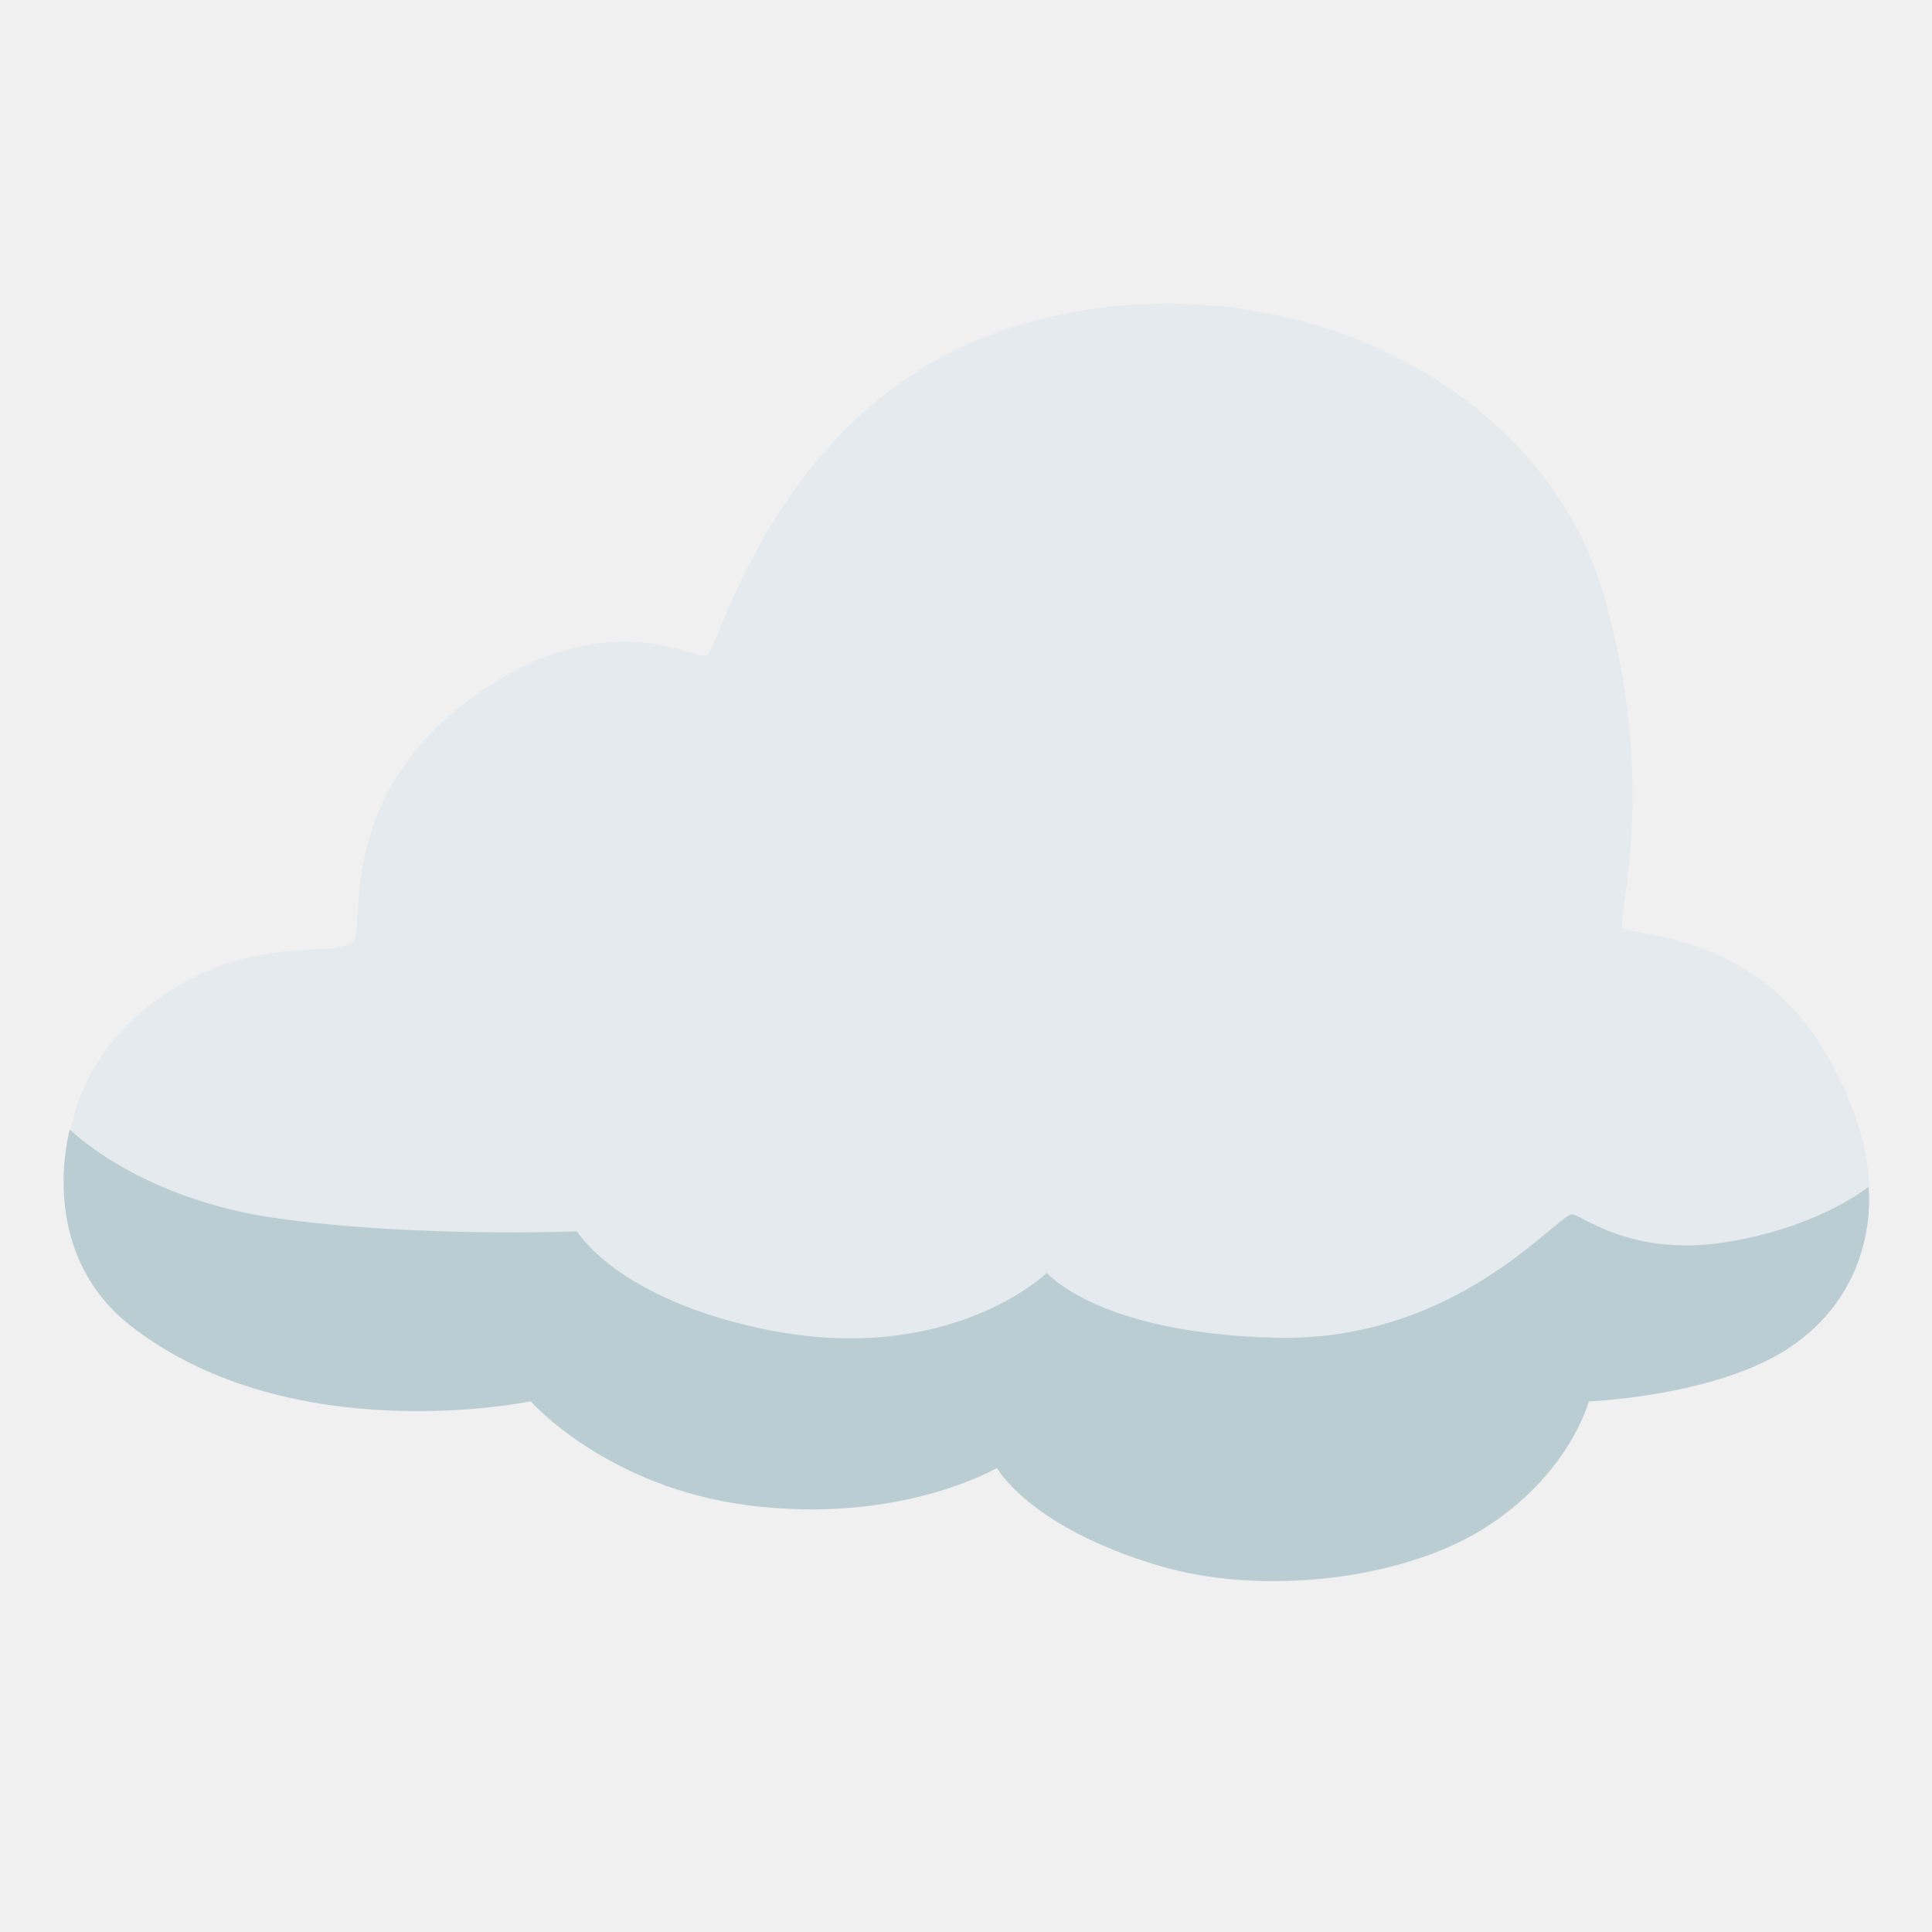
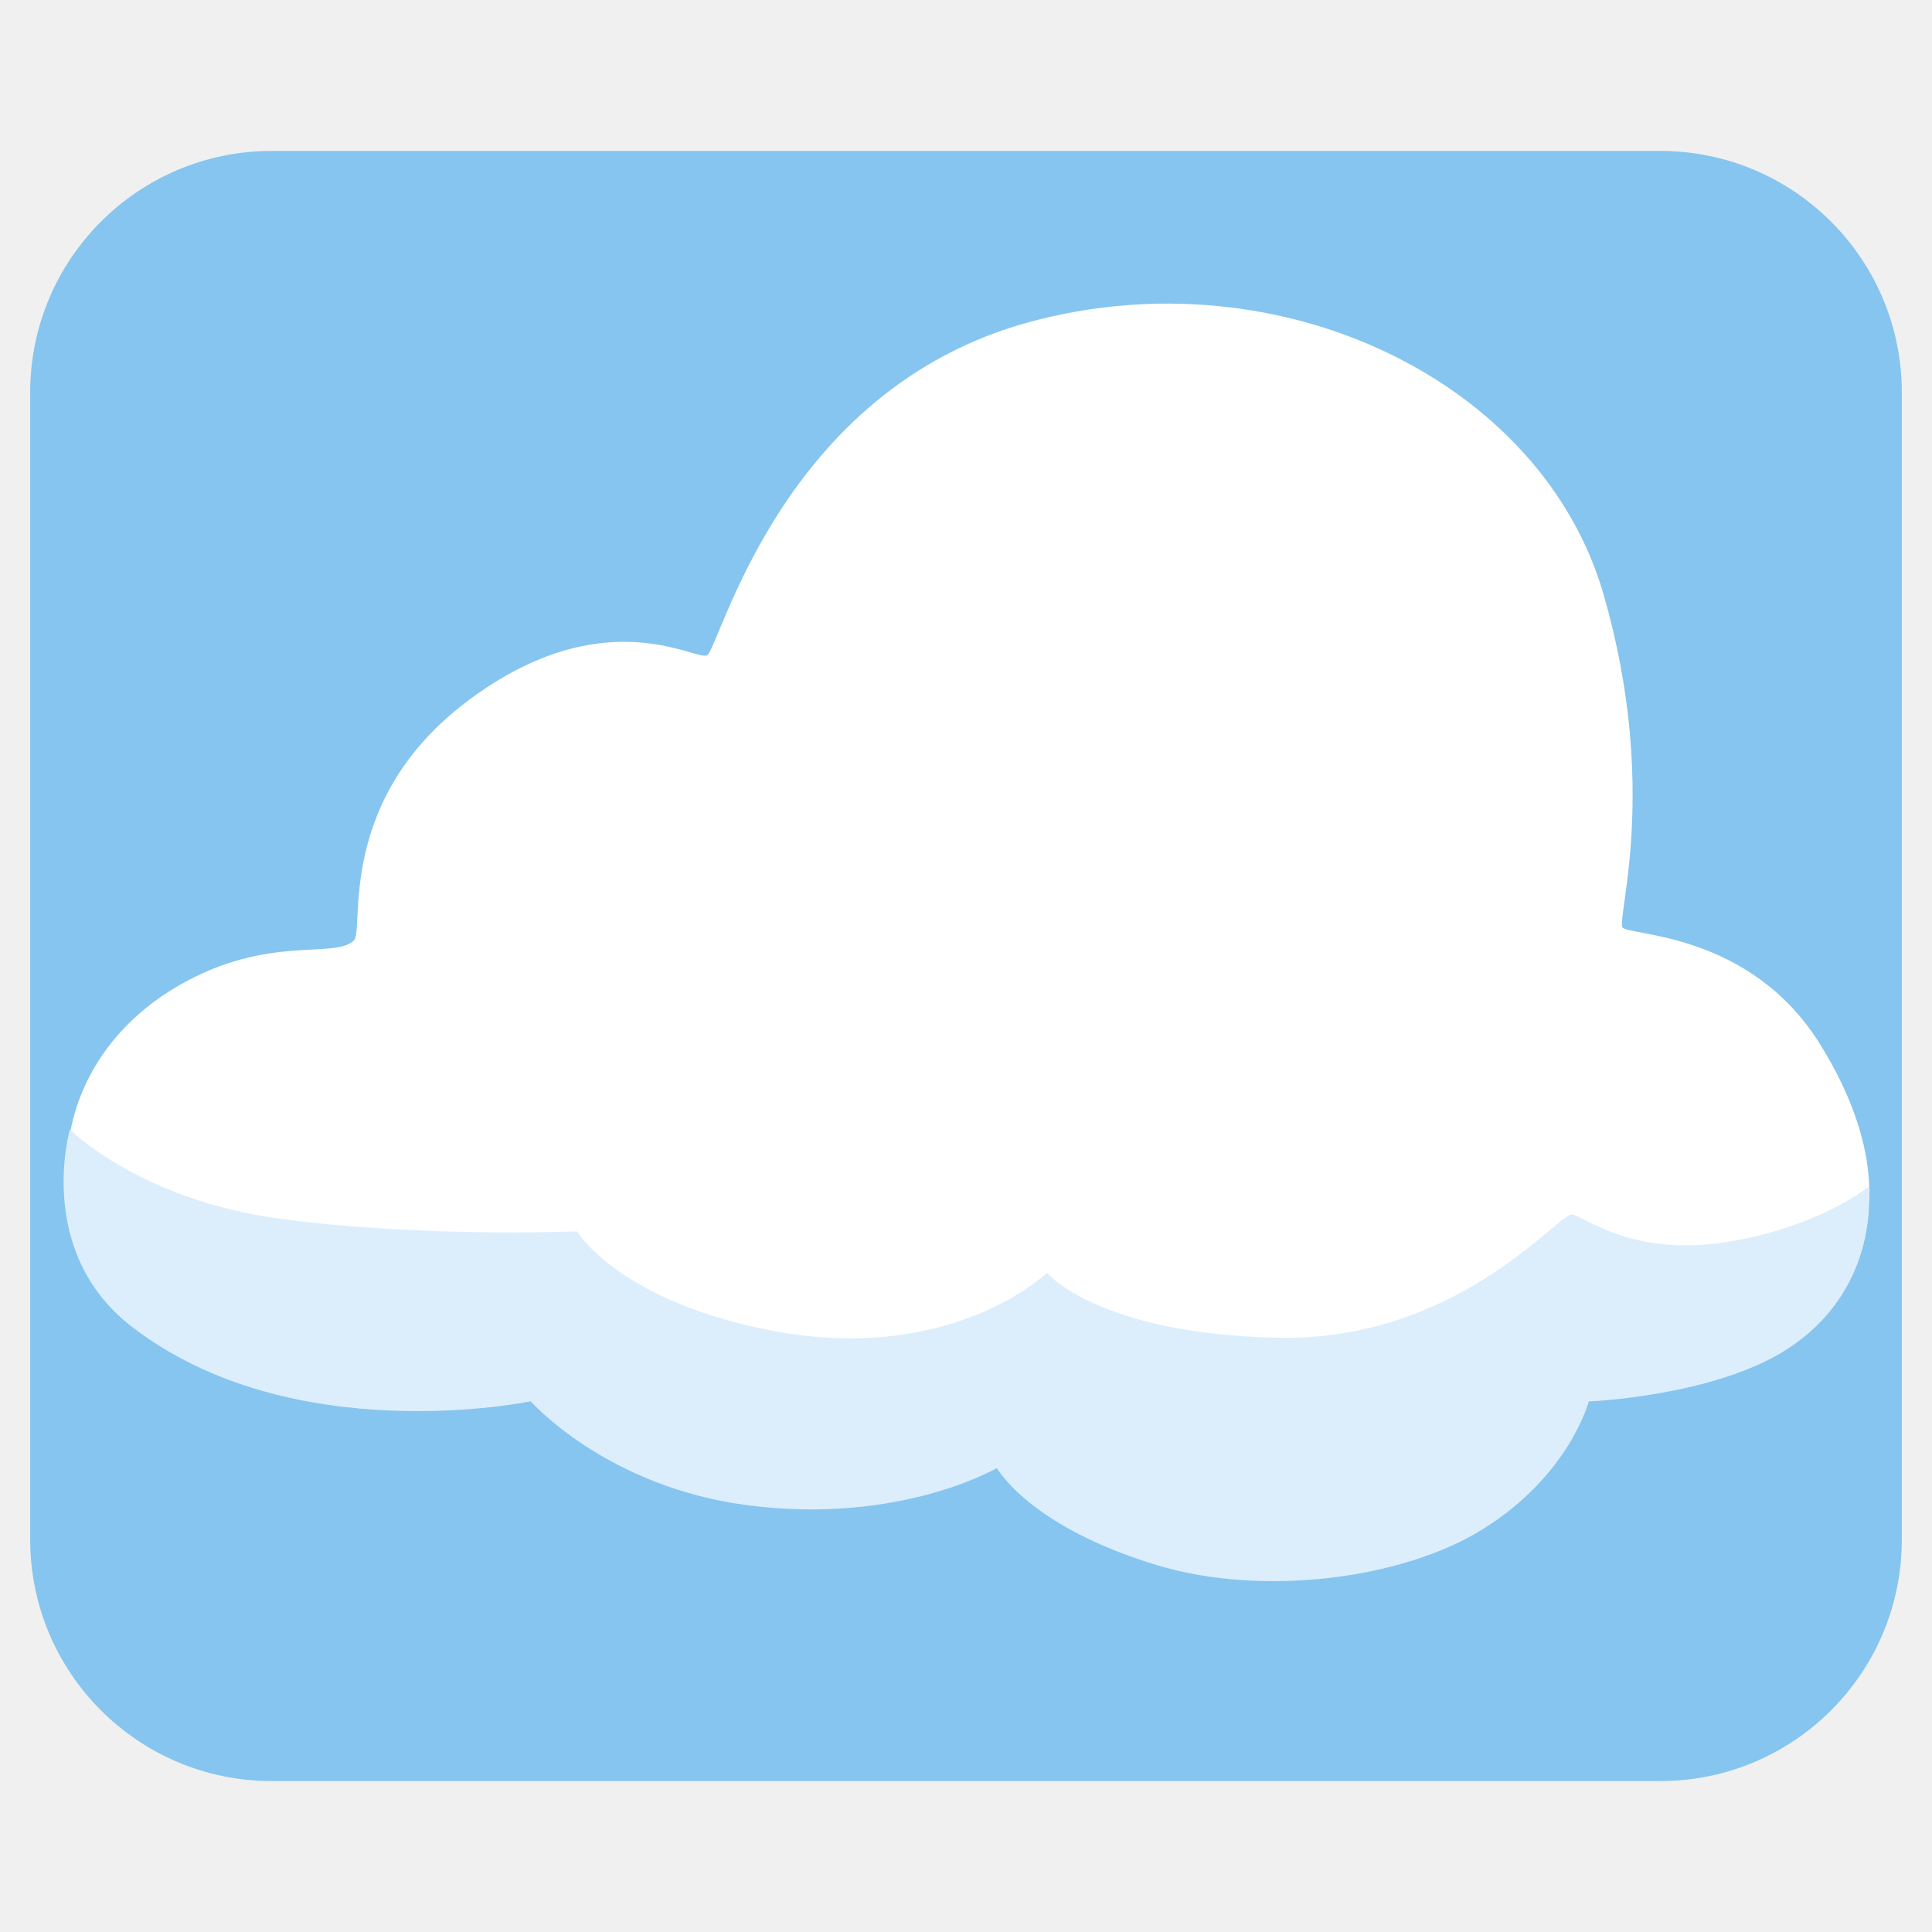
<svg xmlns="http://www.w3.org/2000/svg" version="1.1" id="Layer_2" x="0px" y="0px" viewBox="0 0 128 128" style="enable-background:new 0 0 128 128;" xml:space="preserve">
-   <path style="fill:#E4EAEE;" d="M23.45,62.3c0.72-0.72-1.27-9.29,7.6-15.91s14.92-2.67,15.77-2.96c0.84-0.28,4.79-17.6,21.4-22.1  s33.93,3.94,38.01,18.02c3.73,12.87,0.84,21.54,1.27,22.1c0.42,0.56,8.45,0.28,13.09,7.74s2.96,12.11,2.96,12.11l-29.56,9.15h-47.3  c0,0-41.67-10.98-42.09-12.95c-0.42-1.97,0.53-8.37,7.32-12.25C17.82,61.88,22.18,63.57,23.45,62.3z" />
-   <path style="fill:#BACDD2;" d="M35.16,92.84c0,0-15.78,3.3-26.45-4.96C2.29,82.9,4.63,74.83,4.63,74.83s4.6,4.65,13.89,5.91  c9.29,1.27,19.71,0.84,19.71,0.84s2.6,4.44,12.39,6.48c12.27,2.55,18.74-3.73,18.74-3.73s3.36,4.02,15.19,4.3  c11.83,0.28,18.46-7.98,19.57-8.17c0.56-0.09,3.82,2.87,10.28,1.83c6.15-0.99,9.39-3.66,9.39-3.66s0.89,6.62-5.3,10.7  c-4.83,3.18-13.23,3.52-13.23,3.52s-1.28,4.91-7.05,8.48c-5.36,3.33-14.6,4.44-21.44,2.4c-8.59-2.56-10.72-6.47-10.72-6.47  s-6.4,3.75-16.4,2.48C40.2,98.56,35.16,92.84,35.16,92.84z" />
+   <rect x="2" y="10" width="124" height="108" rx="16" fill="#86C5EF" />
+   <path style="fill:#FFFFFF;" d="M23.45,62.3c0.72-0.72-1.27-9.29,7.6-15.91s14.92-2.67,15.77-2.96c0.84-0.28,4.79-17.6,21.4-22.1  s33.93,3.94,38.01,18.02c3.73,12.87,0.84,21.54,1.27,22.1c0.42,0.56,8.45,0.28,13.09,7.74s2.96,12.11,2.96,12.11l-29.56,9.15h-47.3  c0,0-41.67-10.98-42.09-12.95c-0.42-1.97,0.53-8.37,7.32-12.25C17.82,61.88,22.18,63.57,23.45,62.3z" />
+   <path style="fill:#DCEEFB;" d="M35.16,92.84c0,0-15.78,3.3-26.45-4.96C2.29,82.9,4.63,74.83,4.63,74.83s4.6,4.65,13.89,5.91  c9.29,1.27,19.71,0.84,19.71,0.84s2.6,4.44,12.39,6.48c12.27,2.55,18.74-3.73,18.74-3.73s3.36,4.02,15.19,4.3  c11.83,0.28,18.46-7.98,19.57-8.17c0.56-0.09,3.82,2.87,10.28,1.83c6.15-0.99,9.39-3.66,9.39-3.66s0.89,6.62-5.3,10.7  c-4.83,3.18-13.23,3.52-13.23,3.52s-1.28,4.91-7.05,8.48c-5.36,3.33-14.6,4.44-21.44,2.4c-8.59-2.56-10.72-6.47-10.72-6.47  s-6.4,3.75-16.4,2.48C40.2,98.56,35.16,92.84,35.16,92.84z" />
</svg>
